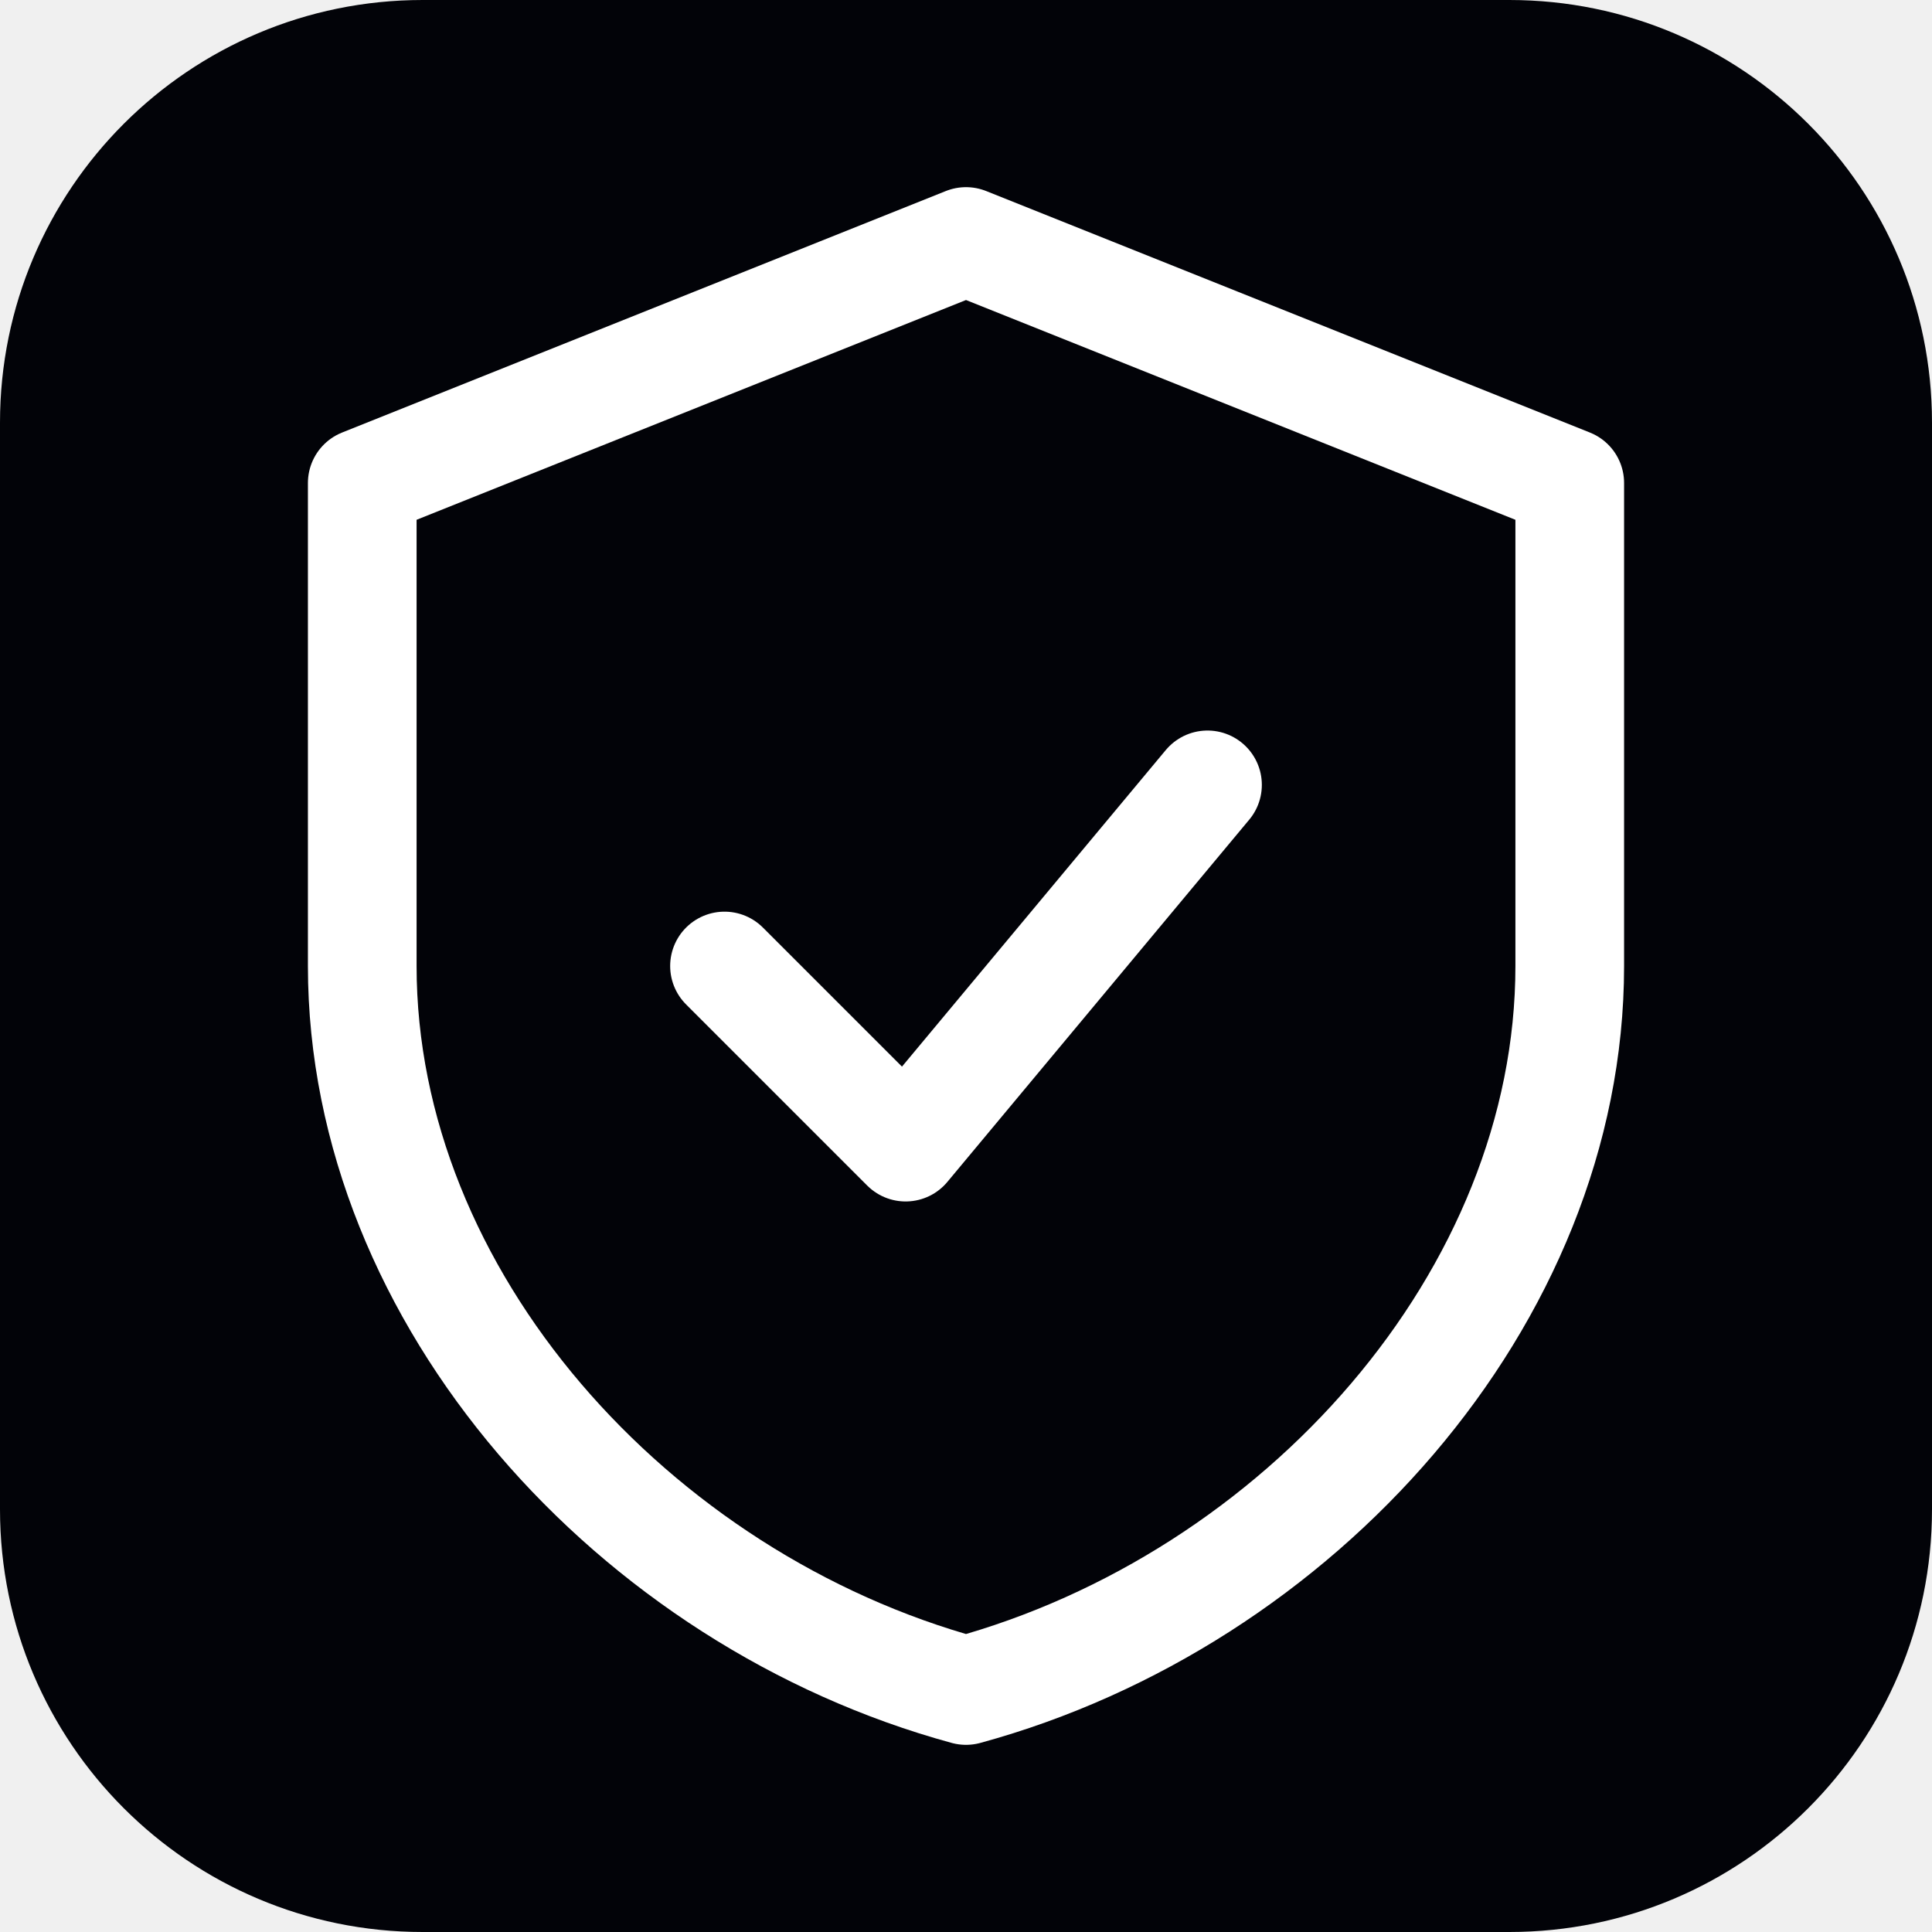
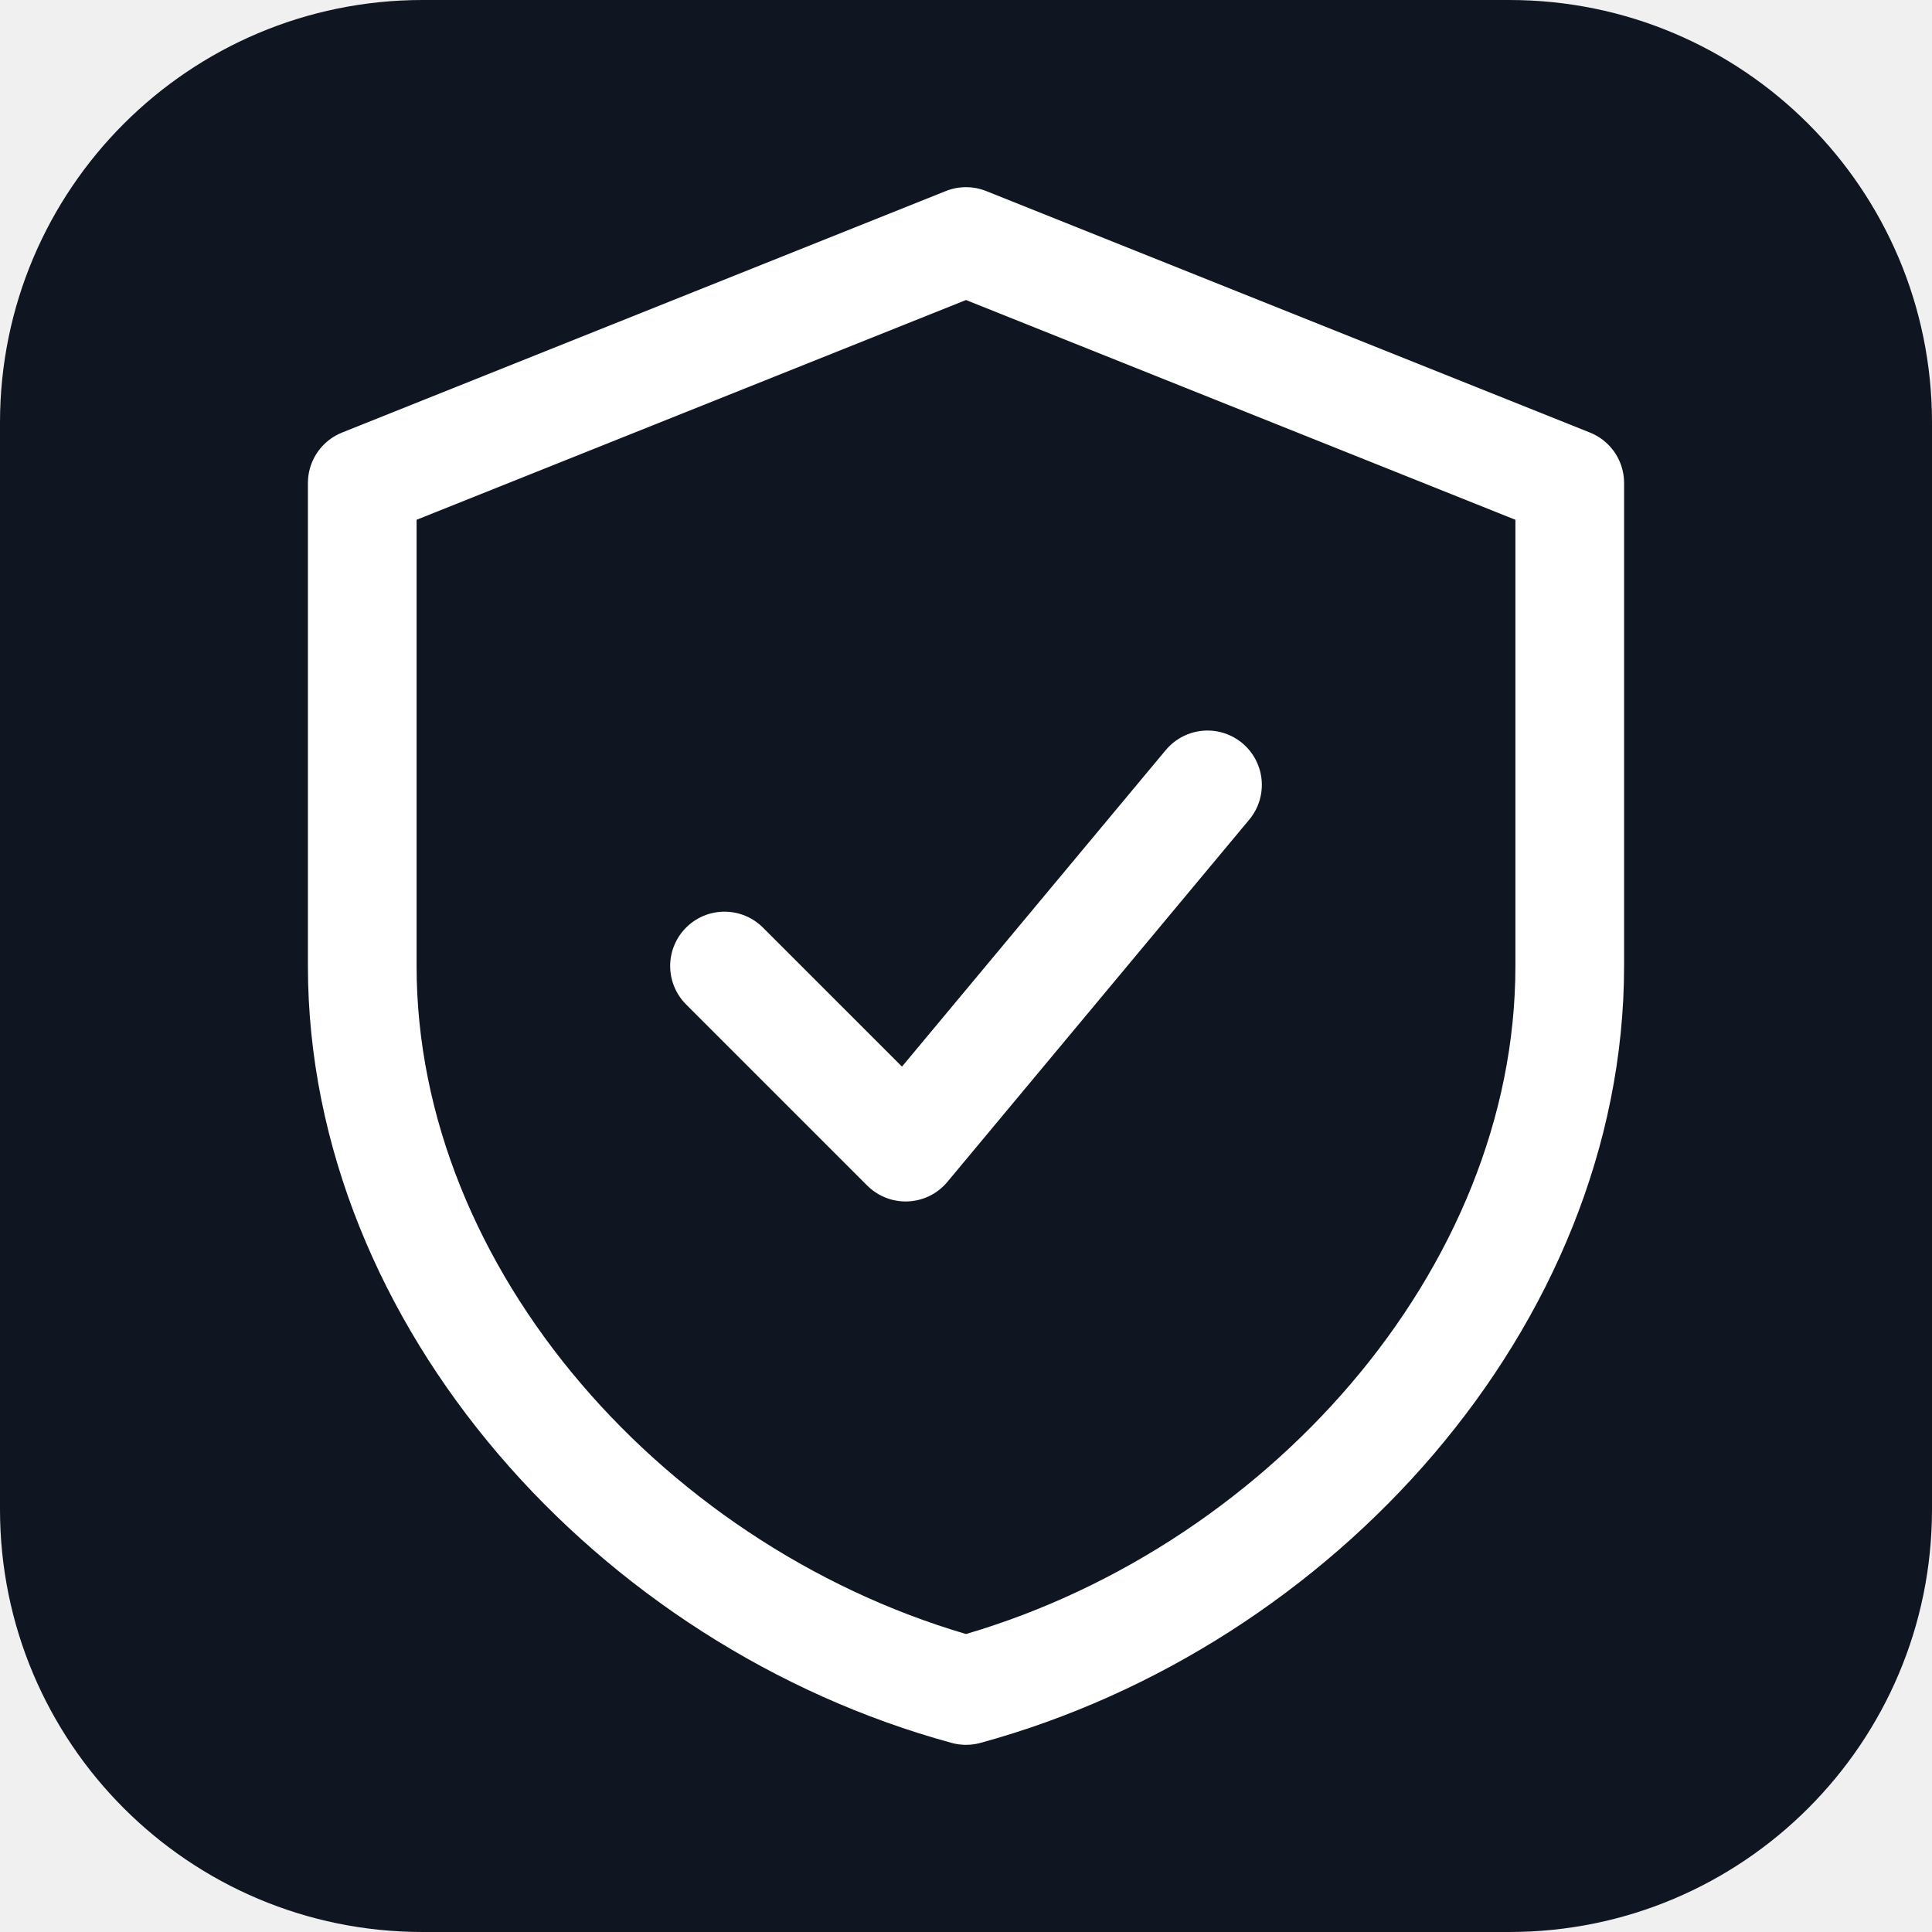
<svg xmlns="http://www.w3.org/2000/svg" viewBox="0 0 32 32" width="32" height="32">
-   <rect width="32" height="32" rx="7" fill="#020308" />
+   <rect width="32" height="32" rx="7" fill="#101522" />
  <path d="M16 4 L26 8 L26 16 C26 21.5 21.5 26.5 16 28 C10.5 26.5 6 21.5 6 16 L6 8 Z" fill="none" stroke="white" stroke-width="1.8" stroke-linejoin="round" />
  <path d="M12 16 L15 19 L20 13" fill="none" stroke="white" stroke-width="1.8" stroke-linecap="round" stroke-linejoin="round" />
</svg>
